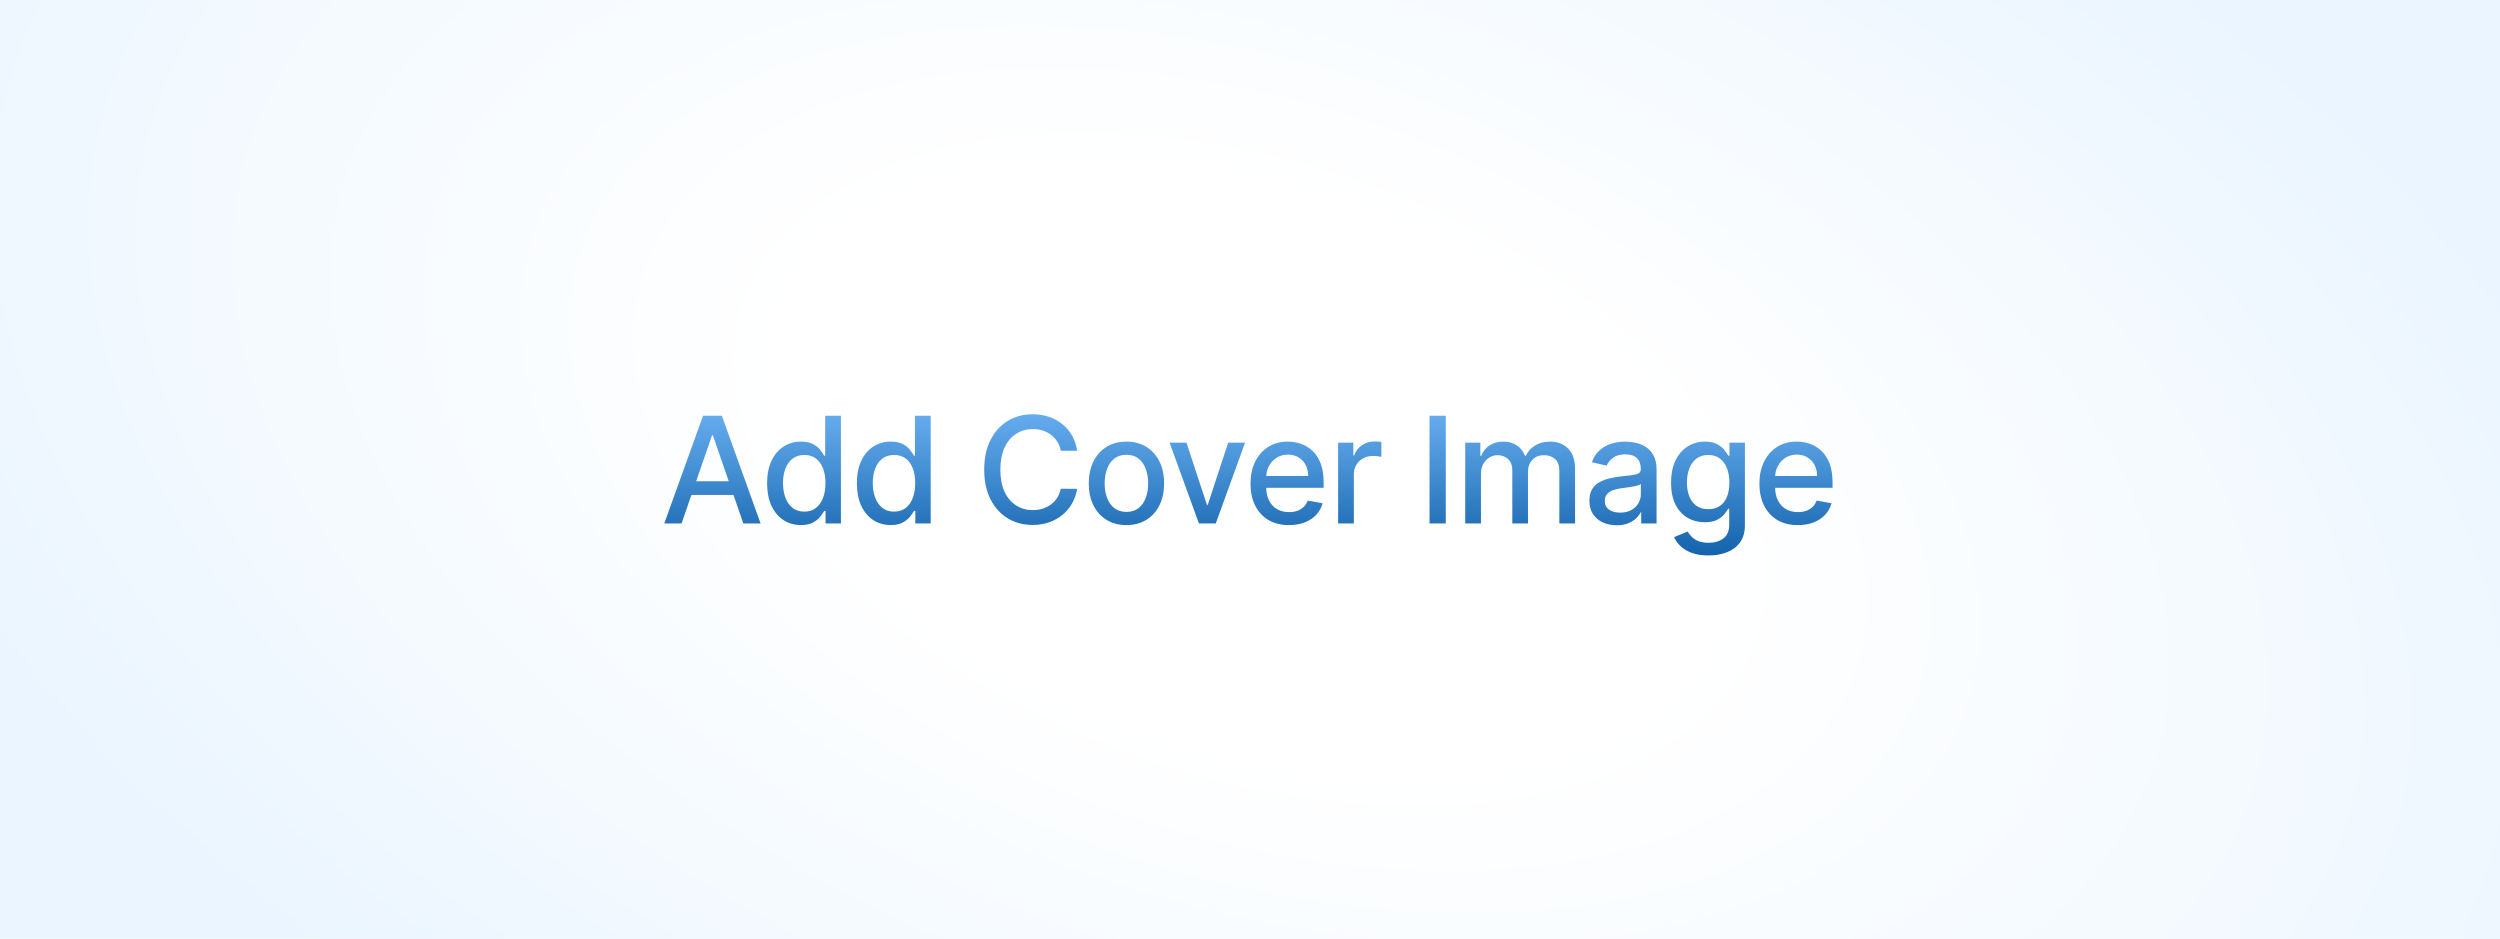
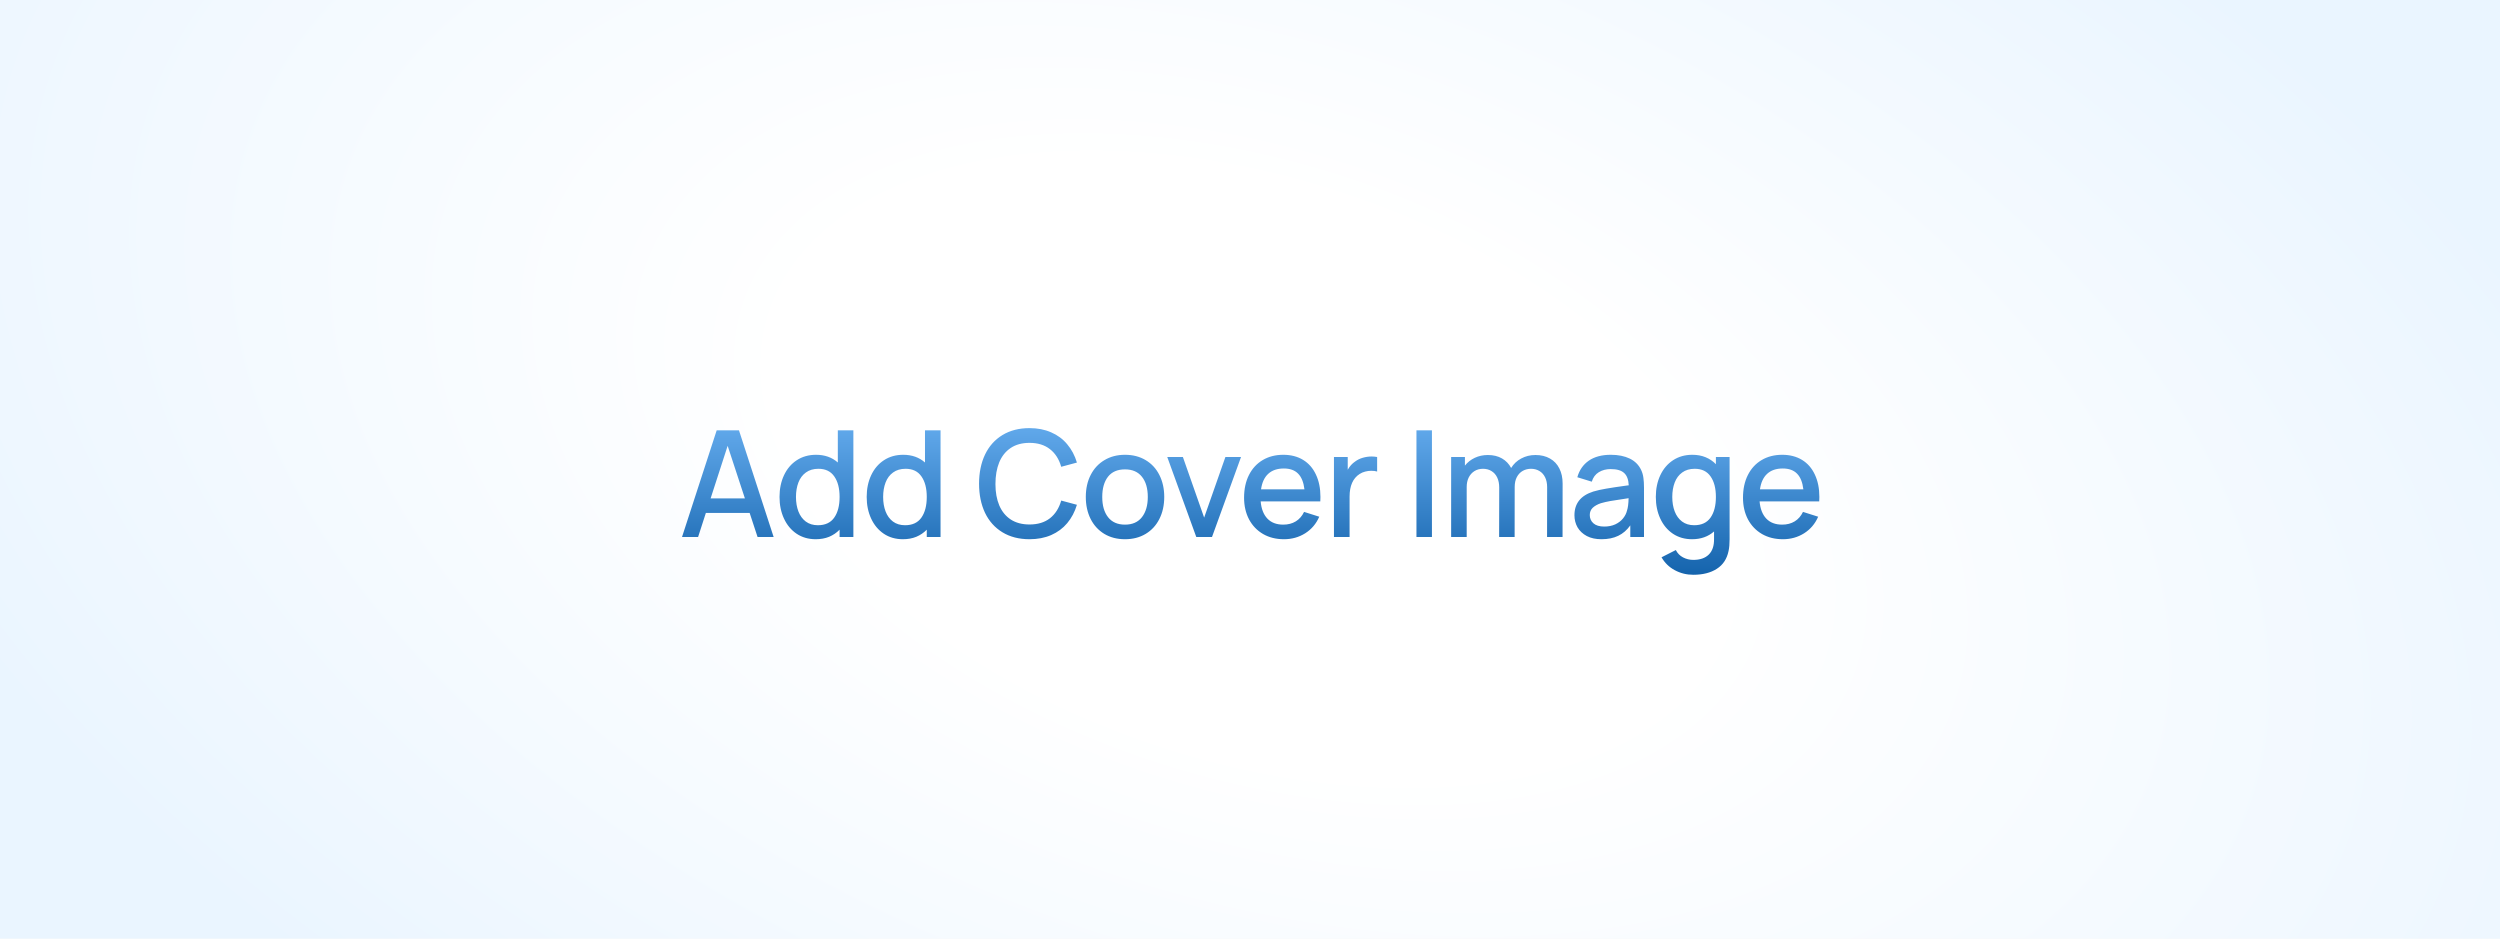
<svg xmlns="http://www.w3.org/2000/svg" width="554" height="208" viewBox="0 0 554 208" fill="none">
  <rect width="554" height="208" fill="white" />
  <rect width="554" height="208" fill="url(#paint0_radial_1230_4667)" />
-   <path d="M151.028 116H147.204L155.796 92.125H159.957L168.549 116H164.725L157.976 96.462H157.789L151.028 116ZM151.669 106.65H164.073V109.681H151.669V106.65ZM177.475 116.35C176.03 116.35 174.74 115.981 173.605 115.242C172.478 114.496 171.592 113.435 170.947 112.06C170.31 110.676 169.991 109.017 169.991 107.082C169.991 105.147 170.314 103.491 170.959 102.116C171.611 100.74 172.505 99.687 173.64 98.956C174.775 98.226 176.061 97.861 177.499 97.861C178.61 97.861 179.504 98.047 180.18 98.42C180.864 98.785 181.392 99.213 181.765 99.703C182.146 100.192 182.442 100.623 182.651 100.996H182.861V92.125H186.347V116H182.943V113.214H182.651C182.442 113.595 182.138 114.03 181.742 114.519C181.353 115.009 180.817 115.437 180.133 115.802C179.449 116.167 178.563 116.35 177.475 116.35ZM178.245 113.377C179.247 113.377 180.094 113.113 180.786 112.584C181.486 112.048 182.014 111.306 182.372 110.358C182.737 109.409 182.92 108.306 182.92 107.047C182.92 105.803 182.741 104.715 182.383 103.783C182.026 102.85 181.501 102.123 180.809 101.603C180.118 101.082 179.263 100.822 178.245 100.822C177.196 100.822 176.321 101.094 175.622 101.638C174.922 102.182 174.394 102.924 174.036 103.864C173.687 104.805 173.512 105.866 173.512 107.047C173.512 108.244 173.69 109.32 174.048 110.276C174.405 111.232 174.934 111.99 175.633 112.549C176.341 113.101 177.211 113.377 178.245 113.377ZM197.368 116.35C195.923 116.35 194.633 115.981 193.498 115.242C192.371 114.496 191.485 113.435 190.84 112.06C190.203 110.676 189.884 109.017 189.884 107.082C189.884 105.147 190.207 103.491 190.852 102.116C191.505 100.74 192.398 99.687 193.533 98.956C194.668 98.226 195.954 97.861 197.392 97.861C198.503 97.861 199.397 98.047 200.073 98.42C200.757 98.785 201.285 99.213 201.659 99.703C202.039 100.192 202.335 100.623 202.545 100.996H202.754V92.125H206.24V116H202.836V113.214H202.545C202.335 113.595 202.032 114.03 201.635 114.519C201.247 115.009 200.71 115.437 200.026 115.802C199.343 116.167 198.457 116.35 197.368 116.35ZM198.138 113.377C199.14 113.377 199.988 113.113 200.679 112.584C201.379 112.048 201.907 111.306 202.265 110.358C202.63 109.409 202.813 108.306 202.813 107.047C202.813 105.803 202.634 104.715 202.276 103.783C201.919 102.85 201.394 102.123 200.703 101.603C200.011 101.082 199.156 100.822 198.138 100.822C197.089 100.822 196.214 101.094 195.515 101.638C194.815 102.182 194.287 102.924 193.929 103.864C193.58 104.805 193.405 105.866 193.405 107.047C193.405 108.244 193.584 109.32 193.941 110.276C194.299 111.232 194.827 111.99 195.527 112.549C196.234 113.101 197.104 113.377 198.138 113.377ZM238.699 99.889H235.062C234.922 99.112 234.662 98.428 234.281 97.837C233.9 97.247 233.434 96.745 232.882 96.333C232.33 95.921 231.713 95.611 231.029 95.401C230.352 95.191 229.634 95.086 228.872 95.086C227.496 95.086 226.264 95.432 225.176 96.124C224.096 96.815 223.241 97.829 222.612 99.166C221.99 100.503 221.679 102.135 221.679 104.062C221.679 106.005 221.99 107.645 222.612 108.982C223.241 110.319 224.1 111.329 225.188 112.013C226.276 112.697 227.5 113.039 228.86 113.039C229.614 113.039 230.329 112.938 231.005 112.736C231.689 112.526 232.307 112.219 232.859 111.815C233.411 111.411 233.877 110.917 234.258 110.334C234.646 109.744 234.915 109.068 235.062 108.306L238.699 108.318C238.505 109.491 238.128 110.571 237.569 111.558C237.017 112.538 236.306 113.385 235.435 114.1C234.573 114.807 233.586 115.355 232.474 115.744C231.363 116.132 230.15 116.326 228.837 116.326C226.77 116.326 224.928 115.837 223.311 114.858C221.695 113.871 220.42 112.46 219.487 110.626C218.563 108.792 218.1 106.604 218.1 104.062C218.1 101.513 218.566 99.326 219.499 97.499C220.432 95.665 221.706 94.258 223.323 93.279C224.939 92.292 226.777 91.799 228.837 91.799C230.104 91.799 231.285 91.981 232.381 92.346C233.485 92.704 234.475 93.232 235.354 93.932C236.232 94.624 236.959 95.471 237.534 96.473C238.109 97.468 238.497 98.607 238.699 99.889ZM249.616 116.361C247.937 116.361 246.472 115.977 245.221 115.207C243.97 114.438 242.998 113.361 242.307 111.978C241.615 110.595 241.269 108.978 241.269 107.128C241.269 105.271 241.615 103.647 242.307 102.256C242.998 100.864 243.97 99.784 245.221 99.015C246.472 98.245 247.937 97.861 249.616 97.861C251.295 97.861 252.76 98.245 254.011 99.015C255.262 99.784 256.234 100.864 256.926 102.256C257.617 103.647 257.963 105.271 257.963 107.128C257.963 108.978 257.617 110.595 256.926 111.978C256.234 113.361 255.262 114.438 254.011 115.207C252.76 115.977 251.295 116.361 249.616 116.361ZM249.628 113.435C250.716 113.435 251.617 113.148 252.332 112.573C253.047 111.998 253.576 111.232 253.918 110.276C254.268 109.32 254.442 108.267 254.442 107.117C254.442 105.974 254.268 104.925 253.918 103.969C253.576 103.005 253.047 102.232 252.332 101.649C251.617 101.066 250.716 100.775 249.628 100.775C248.532 100.775 247.623 101.066 246.9 101.649C246.185 102.232 245.652 103.005 245.303 103.969C244.961 104.925 244.79 105.974 244.79 107.117C244.79 108.267 244.961 109.32 245.303 110.276C245.652 111.232 246.185 111.998 246.9 112.573C247.623 113.148 248.532 113.435 249.628 113.435ZM275.906 98.094L269.413 116H265.683L259.178 98.094H262.92L267.455 111.873H267.641L272.164 98.094H275.906ZM285.634 116.361C283.87 116.361 282.35 115.984 281.076 115.231C279.809 114.469 278.83 113.4 278.138 112.025C277.454 110.641 277.112 109.021 277.112 107.163C277.112 105.329 277.454 103.713 278.138 102.314C278.83 100.915 279.793 99.823 281.029 99.038C282.273 98.253 283.726 97.861 285.389 97.861C286.4 97.861 287.379 98.028 288.327 98.362C289.275 98.696 290.126 99.221 290.88 99.936C291.634 100.651 292.228 101.579 292.664 102.722C293.099 103.857 293.316 105.236 293.316 106.86V108.096H279.082V105.485H289.901C289.901 104.568 289.714 103.755 289.341 103.048C288.968 102.333 288.444 101.77 287.767 101.358C287.099 100.946 286.314 100.74 285.413 100.74C284.433 100.74 283.578 100.981 282.848 101.463C282.125 101.937 281.565 102.559 281.169 103.328C280.781 104.09 280.586 104.917 280.586 105.811V107.851C280.586 109.048 280.796 110.066 281.216 110.906C281.643 111.745 282.238 112.386 282.999 112.829C283.761 113.264 284.651 113.482 285.669 113.482C286.33 113.482 286.932 113.389 287.476 113.202C288.02 113.008 288.49 112.72 288.887 112.339C289.283 111.959 289.586 111.488 289.796 110.929L293.095 111.523C292.831 112.495 292.357 113.346 291.673 114.076C290.997 114.799 290.146 115.363 289.12 115.767C288.102 116.163 286.94 116.361 285.634 116.361ZM296.527 116V98.094H299.896V100.938H300.083C300.409 99.975 300.985 99.217 301.808 98.665C302.64 98.105 303.58 97.826 304.63 97.826C304.847 97.826 305.104 97.833 305.399 97.849C305.702 97.864 305.939 97.884 306.11 97.907V101.241C305.97 101.202 305.721 101.16 305.364 101.113C305.006 101.059 304.649 101.031 304.291 101.031C303.468 101.031 302.733 101.206 302.088 101.556C301.451 101.898 300.946 102.376 300.573 102.99C300.2 103.596 300.013 104.288 300.013 105.065V116H296.527ZM320.383 92.125V116H316.781V92.125H320.383ZM324.693 116V98.094H328.039V101.008H328.26C328.633 100.021 329.243 99.252 330.091 98.7C330.938 98.14 331.952 97.861 333.133 97.861C334.33 97.861 335.333 98.14 336.141 98.7C336.957 99.26 337.559 100.029 337.948 101.008H338.134C338.562 100.052 339.242 99.29 340.174 98.723C341.107 98.148 342.218 97.861 343.509 97.861C345.133 97.861 346.458 98.37 347.484 99.388C348.518 100.406 349.034 101.941 349.034 103.993V116H345.549V104.319C345.549 103.107 345.218 102.228 344.558 101.684C343.897 101.14 343.108 100.868 342.191 100.868C341.057 100.868 340.174 101.218 339.545 101.917C338.915 102.609 338.601 103.499 338.601 104.587V116H335.127V104.097C335.127 103.126 334.824 102.345 334.217 101.754C333.611 101.164 332.822 100.868 331.851 100.868C331.19 100.868 330.58 101.043 330.021 101.393C329.469 101.735 329.022 102.213 328.68 102.827C328.346 103.441 328.179 104.152 328.179 104.96V116H324.693ZM358.261 116.396C357.126 116.396 356.1 116.187 355.183 115.767C354.266 115.339 353.539 114.722 353.003 113.913C352.475 113.105 352.21 112.114 352.21 110.941C352.21 109.93 352.405 109.099 352.793 108.446C353.182 107.793 353.706 107.276 354.367 106.895C355.028 106.514 355.766 106.227 356.582 106.033C357.398 105.838 358.23 105.691 359.077 105.59C360.149 105.465 361.02 105.364 361.688 105.287C362.356 105.201 362.842 105.065 363.145 104.879C363.448 104.692 363.6 104.389 363.6 103.969V103.888C363.6 102.869 363.312 102.081 362.737 101.521C362.17 100.961 361.323 100.682 360.196 100.682C359.022 100.682 358.097 100.942 357.421 101.463C356.753 101.976 356.291 102.547 356.034 103.176L352.758 102.43C353.147 101.342 353.714 100.464 354.46 99.796C355.214 99.12 356.081 98.63 357.06 98.327C358.039 98.016 359.069 97.861 360.149 97.861C360.864 97.861 361.622 97.946 362.422 98.117C363.231 98.28 363.985 98.583 364.684 99.026C365.391 99.469 365.97 100.103 366.421 100.927C366.872 101.743 367.097 102.803 367.097 104.109V116H363.693V113.552H363.553C363.328 114.003 362.99 114.446 362.539 114.881C362.088 115.316 361.509 115.677 360.802 115.965C360.095 116.253 359.248 116.396 358.261 116.396ZM359.018 113.599C359.982 113.599 360.806 113.408 361.49 113.027C362.182 112.646 362.706 112.149 363.064 111.535C363.429 110.913 363.612 110.249 363.612 109.542V107.233C363.487 107.358 363.246 107.474 362.889 107.583C362.539 107.684 362.139 107.774 361.688 107.851C361.237 107.921 360.798 107.987 360.371 108.049C359.943 108.104 359.586 108.15 359.298 108.189C358.622 108.275 358.004 108.419 357.445 108.621C356.893 108.823 356.45 109.114 356.116 109.495C355.789 109.868 355.626 110.365 355.626 110.987C355.626 111.85 355.945 112.503 356.582 112.946C357.219 113.381 358.031 113.599 359.018 113.599ZM378.591 123.088C377.169 123.088 375.945 122.901 374.919 122.528C373.901 122.155 373.069 121.662 372.424 121.048C371.779 120.434 371.297 119.762 370.978 119.031L373.975 117.795C374.184 118.137 374.464 118.499 374.814 118.879C375.171 119.268 375.653 119.598 376.259 119.87C376.873 120.142 377.662 120.278 378.626 120.278C379.947 120.278 381.039 119.956 381.902 119.311C382.764 118.674 383.196 117.655 383.196 116.256V112.736H382.974C382.764 113.117 382.461 113.54 382.065 114.007C381.676 114.473 381.14 114.877 380.456 115.219C379.772 115.561 378.882 115.732 377.787 115.732C376.372 115.732 375.098 115.402 373.963 114.741C372.836 114.073 371.942 113.089 371.282 111.792C370.629 110.486 370.302 108.881 370.302 106.977C370.302 105.073 370.625 103.441 371.27 102.081C371.923 100.721 372.817 99.679 373.951 98.956C375.086 98.226 376.372 97.861 377.81 97.861C378.921 97.861 379.819 98.047 380.503 98.42C381.187 98.785 381.719 99.213 382.1 99.703C382.489 100.192 382.788 100.623 382.998 100.996H383.254V98.094H386.67V116.396C386.67 117.935 386.312 119.198 385.597 120.185C384.882 121.172 383.915 121.903 382.695 122.377C381.482 122.851 380.114 123.088 378.591 123.088ZM378.556 112.841C379.559 112.841 380.406 112.608 381.097 112.141C381.797 111.667 382.325 110.991 382.683 110.113C383.048 109.227 383.231 108.166 383.231 106.93C383.231 105.726 383.052 104.665 382.695 103.748C382.337 102.831 381.812 102.116 381.121 101.603C380.429 101.082 379.574 100.822 378.556 100.822C377.507 100.822 376.632 101.094 375.933 101.638C375.234 102.174 374.705 102.904 374.348 103.829C373.998 104.754 373.823 105.788 373.823 106.93C373.823 108.104 374.002 109.134 374.359 110.02C374.717 110.906 375.245 111.597 375.945 112.095C376.652 112.592 377.522 112.841 378.556 112.841ZM398.405 116.361C396.641 116.361 395.122 115.984 393.847 115.231C392.58 114.469 391.601 113.4 390.91 112.025C390.226 110.641 389.884 109.021 389.884 107.163C389.884 105.329 390.226 103.713 390.91 102.314C391.601 100.915 392.565 99.823 393.801 99.038C395.044 98.253 396.497 97.861 398.161 97.861C399.171 97.861 400.15 98.028 401.098 98.362C402.047 98.696 402.898 99.221 403.651 99.936C404.405 100.651 405 101.579 405.435 102.722C405.87 103.857 406.088 105.236 406.088 106.86V108.096H391.854V105.485H402.672C402.672 104.568 402.486 103.755 402.113 103.048C401.74 102.333 401.215 101.77 400.539 101.358C399.87 100.946 399.085 100.74 398.184 100.74C397.205 100.74 396.35 100.981 395.619 101.463C394.896 101.937 394.337 102.559 393.941 103.328C393.552 104.09 393.358 104.917 393.358 105.811V107.851C393.358 109.048 393.567 110.066 393.987 110.906C394.415 111.745 395.009 112.386 395.771 112.829C396.532 113.264 397.422 113.482 398.44 113.482C399.101 113.482 399.703 113.389 400.247 113.202C400.791 113.008 401.262 112.72 401.658 112.339C402.054 111.959 402.357 111.488 402.567 110.929L405.866 111.523C405.602 112.495 405.128 113.346 404.444 114.076C403.768 114.799 402.917 115.363 401.891 115.767C400.873 116.163 399.711 116.361 398.405 116.361Z" fill="url(#paint1_linear_1230_4667)" />
+   <path d="M171.439 119H167.877L166.121 113.665H156.42L154.697 119H151.135L158.817 95.364H163.757L171.439 119ZM161.246 98.794L157.471 110.448H165.071L161.246 98.794ZM185.661 95.364H189.108V119H186.055V117.375C185.398 118.053 184.626 118.579 183.74 118.951C182.854 119.312 181.863 119.492 180.769 119.492C179.161 119.492 177.749 119.088 176.534 118.278C175.32 117.457 174.384 116.335 173.728 114.913C173.071 113.49 172.743 111.893 172.743 110.12C172.743 108.336 173.071 106.739 173.728 105.327C174.395 103.904 175.336 102.794 176.551 101.995C177.776 101.185 179.204 100.78 180.835 100.78C182.761 100.78 184.369 101.349 185.661 102.487V95.364ZM181.245 116.39C182.865 116.39 184.068 115.832 184.856 114.716C185.655 113.589 186.055 112.057 186.055 110.12C186.055 108.205 185.661 106.689 184.873 105.573C184.096 104.446 182.925 103.883 181.36 103.883C180.255 103.883 179.33 104.156 178.586 104.703C177.842 105.239 177.289 105.978 176.928 106.919C176.567 107.86 176.387 108.927 176.387 110.12C176.387 111.324 176.567 112.396 176.928 113.337C177.289 114.278 177.831 115.022 178.553 115.569C179.286 116.117 180.184 116.39 181.245 116.39ZM204.977 95.364H208.424V119H205.371V117.375C204.714 118.053 203.943 118.579 203.056 118.951C202.17 119.312 201.18 119.492 200.085 119.492C198.477 119.492 197.065 119.088 195.85 118.278C194.636 117.457 193.7 116.335 193.044 114.913C192.387 113.49 192.059 111.893 192.059 110.12C192.059 108.336 192.387 106.739 193.044 105.327C193.711 103.904 194.652 102.794 195.867 101.995C197.092 101.185 198.52 100.78 200.151 100.78C202.077 100.78 203.685 101.349 204.977 102.487V95.364ZM200.561 116.39C202.181 116.39 203.384 115.832 204.172 114.716C204.971 113.589 205.371 112.057 205.371 110.12C205.371 108.205 204.977 106.689 204.189 105.573C203.412 104.446 202.241 103.883 200.676 103.883C199.571 103.883 198.646 104.156 197.902 104.703C197.158 105.239 196.605 105.978 196.244 106.919C195.883 107.86 195.703 108.927 195.703 110.12C195.703 111.324 195.883 112.396 196.244 113.337C196.605 114.278 197.147 115.022 197.869 115.569C198.603 116.117 199.5 116.39 200.561 116.39ZM228.14 119.492C225.82 119.492 223.818 118.978 222.132 117.949C220.447 116.921 219.162 115.482 218.275 113.633C217.4 111.772 216.962 109.622 216.962 107.182C216.962 104.742 217.4 102.597 218.275 100.747C219.162 98.887 220.447 97.443 222.132 96.414C223.818 95.386 225.82 94.871 228.14 94.871C229.924 94.871 231.521 95.183 232.933 95.807C234.356 96.42 235.543 97.3 236.495 98.45C237.458 99.588 238.175 100.939 238.645 102.504L235.165 103.439C234.684 101.754 233.852 100.452 232.67 99.533C231.489 98.603 229.978 98.138 228.14 98.138C226.488 98.138 225.098 98.515 223.971 99.27C222.844 100.025 221.996 101.087 221.427 102.455C220.869 103.822 220.59 105.431 220.59 107.28C220.59 109.086 220.874 110.662 221.443 112.008C222.012 113.343 222.86 114.382 223.987 115.126C225.125 115.859 226.51 116.226 228.14 116.226C229.978 116.226 231.489 115.766 232.67 114.847C233.852 113.917 234.684 112.609 235.165 110.924L238.645 111.86C238.175 113.425 237.458 114.782 236.495 115.931C235.543 117.069 234.356 117.949 232.933 118.573C231.521 119.186 229.924 119.492 228.14 119.492ZM249.297 119.492C247.557 119.492 246.03 119.098 244.717 118.311C243.404 117.512 242.392 116.407 241.681 114.995C240.969 113.572 240.614 111.947 240.614 110.12C240.614 108.282 240.975 106.657 241.697 105.245C242.419 103.833 243.437 102.739 244.75 101.962C246.063 101.174 247.579 100.78 249.297 100.78C251.037 100.78 252.563 101.174 253.876 101.962C255.2 102.75 256.218 103.855 256.929 105.278C257.641 106.689 257.996 108.303 257.996 110.12C257.996 111.958 257.635 113.589 256.913 115.011C256.202 116.423 255.189 117.523 253.876 118.311C252.563 119.098 251.037 119.492 249.297 119.492ZM249.297 116.259C250.938 116.259 252.191 115.706 253.056 114.601C253.92 113.485 254.352 111.991 254.352 110.12C254.352 108.227 253.92 106.739 253.056 105.655C252.191 104.561 250.938 104.014 249.297 104.014C247.634 104.014 246.375 104.561 245.522 105.655C244.679 106.75 244.258 108.238 244.258 110.12C244.258 112.024 244.69 113.523 245.554 114.617C246.419 115.712 247.666 116.259 249.297 116.259ZM268.578 119H265.098L258.664 101.273H262.128L266.838 114.7L271.549 101.273H275.013L268.578 119ZM279.364 111.105C279.506 112.757 280.004 114.032 280.858 114.929C281.711 115.816 282.882 116.259 284.37 116.259C285.432 116.259 286.357 116.018 287.144 115.537C287.932 115.055 288.545 114.355 288.983 113.436L292.348 114.503C291.669 116.067 290.63 117.293 289.229 118.179C287.828 119.055 286.264 119.492 284.535 119.492C282.784 119.492 281.241 119.109 279.906 118.343C278.571 117.567 277.531 116.483 276.787 115.093C276.054 113.693 275.687 112.09 275.687 110.284C275.687 108.369 276.049 106.695 276.771 105.261C277.493 103.828 278.511 102.723 279.824 101.946C281.137 101.169 282.652 100.78 284.37 100.78C286.067 100.78 287.533 101.158 288.769 101.913C290.006 102.668 290.953 103.751 291.609 105.163C292.277 106.564 292.61 108.221 292.61 110.136C292.61 110.344 292.599 110.667 292.578 111.105H279.364ZM284.502 103.817C283.046 103.817 281.892 104.211 281.038 104.999C280.196 105.776 279.665 106.919 279.446 108.429H289.065C288.879 106.864 288.408 105.705 287.653 104.95C286.909 104.194 285.859 103.817 284.502 103.817ZM300.298 102.274C300.79 101.902 301.36 101.623 302.005 101.437C302.651 101.251 303.307 101.158 303.975 101.158C304.336 101.158 304.735 101.196 305.173 101.273V104.49C304.801 104.38 304.369 104.326 303.876 104.326C303.417 104.326 302.963 104.386 302.514 104.506C302.076 104.616 301.671 104.791 301.299 105.032C299.811 105.984 299.067 107.658 299.067 110.054V119H295.604V101.273H298.657V104.096C299.094 103.319 299.641 102.712 300.298 102.274ZM317.317 119H313.886V95.364H317.317V119ZM340.252 100.83C341.5 100.83 342.577 101.092 343.486 101.617C344.394 102.132 345.083 102.865 345.554 103.817C346.035 104.758 346.276 105.863 346.276 107.133L346.26 119H342.829L342.846 107.953C342.846 107.122 342.698 106.399 342.402 105.787C342.107 105.174 341.686 104.703 341.138 104.375C340.602 104.047 339.979 103.883 339.267 103.883C338.6 103.883 337.992 104.036 337.445 104.342C336.898 104.649 336.46 105.108 336.132 105.721C335.815 106.323 335.656 107.056 335.656 107.92L335.64 119H332.209L332.226 108.019C332.226 107.176 332.078 106.443 331.782 105.819C331.487 105.196 331.066 104.72 330.519 104.391C329.982 104.052 329.353 103.883 328.631 103.883C327.92 103.883 327.29 104.052 326.743 104.391C326.196 104.731 325.769 105.207 325.463 105.819C325.167 106.421 325.02 107.122 325.02 107.92V119H321.573V101.273H324.626V103.177C325.206 102.444 325.933 101.869 326.809 101.453C327.695 101.037 328.664 100.83 329.714 100.83C330.918 100.83 331.957 101.081 332.833 101.585C333.708 102.088 334.387 102.794 334.868 103.702C335.415 102.805 336.159 102.104 337.101 101.601C338.053 101.087 339.103 100.83 340.252 100.83ZM363.686 104.162C363.938 104.698 364.102 105.272 364.178 105.885C364.266 106.487 364.31 107.22 364.31 108.085V119H361.273V116.423C360.54 117.463 359.648 118.234 358.598 118.737C357.558 119.241 356.322 119.492 354.888 119.492C353.619 119.492 352.535 119.257 351.638 118.787C350.741 118.305 350.057 117.665 349.586 116.866C349.127 116.056 348.897 115.159 348.897 114.174C348.897 111.559 350.292 109.808 353.083 108.922C353.925 108.67 354.877 108.457 355.939 108.282C357.011 108.096 358.494 107.871 360.387 107.609L360.928 107.543C360.874 106.295 360.535 105.387 359.911 104.818C359.287 104.238 358.291 103.948 356.923 103.948C355.928 103.948 355.052 104.178 354.297 104.638C353.542 105.097 353.022 105.798 352.738 106.739L349.537 105.754C349.975 104.189 350.817 102.969 352.065 102.093C353.323 101.218 354.954 100.78 356.956 100.78C358.587 100.78 359.982 101.059 361.142 101.617C362.302 102.176 363.15 103.024 363.686 104.162ZM355.495 116.686C356.426 116.686 357.246 116.521 357.958 116.193C358.669 115.854 359.238 115.416 359.665 114.88C360.102 114.344 360.392 113.775 360.535 113.173C360.753 112.538 360.874 111.614 360.896 110.399L360.469 110.465C358.871 110.694 357.673 110.88 356.874 111.023C356.086 111.165 355.375 111.329 354.74 111.515C353.974 111.778 353.373 112.117 352.935 112.533C352.508 112.949 352.295 113.485 352.295 114.141C352.295 114.875 352.563 115.482 353.099 115.963C353.646 116.445 354.445 116.686 355.495 116.686ZM380.243 101.273H383.279V119.476C383.279 120.516 383.203 121.391 383.049 122.102C382.688 123.853 381.824 125.166 380.456 126.042C379.088 126.928 377.343 127.371 375.22 127.371C373.753 127.371 372.391 127.032 371.133 126.354C369.885 125.686 368.906 124.734 368.195 123.497L371.362 121.889C371.735 122.611 372.265 123.153 372.955 123.514C373.655 123.886 374.421 124.072 375.253 124.072C376.73 124.072 377.868 123.678 378.667 122.89C379.466 122.102 379.854 120.953 379.832 119.443V117.769C378.53 118.918 376.905 119.492 374.957 119.492C373.349 119.492 371.937 119.088 370.722 118.278C369.508 117.457 368.572 116.335 367.916 114.913C367.259 113.49 366.931 111.893 366.931 110.12C366.931 108.336 367.259 106.739 367.916 105.327C368.583 103.904 369.524 102.794 370.739 101.995C371.964 101.185 373.392 100.78 375.023 100.78C376.106 100.78 377.086 100.961 377.961 101.322C378.836 101.683 379.597 102.197 380.243 102.865V101.273ZM375.433 116.39C377.053 116.39 378.256 115.832 379.044 114.716C379.843 113.589 380.243 112.057 380.243 110.12C380.243 108.205 379.849 106.689 379.061 105.573C378.284 104.446 377.113 103.883 375.548 103.883C374.443 103.883 373.518 104.156 372.774 104.703C372.03 105.239 371.477 105.978 371.116 106.919C370.755 107.86 370.575 108.927 370.575 110.12C370.575 111.324 370.755 112.396 371.116 113.337C371.477 114.278 372.019 115.022 372.741 115.569C373.474 116.117 374.372 116.39 375.433 116.39ZM389.924 111.105C390.066 112.757 390.564 114.032 391.417 114.929C392.271 115.816 393.442 116.259 394.93 116.259C395.991 116.259 396.916 116.018 397.704 115.537C398.492 115.055 399.104 114.355 399.542 113.436L402.907 114.503C402.229 116.067 401.189 117.293 399.788 118.179C398.388 119.055 396.823 119.492 395.094 119.492C393.343 119.492 391.8 119.109 390.465 118.343C389.13 117.567 388.091 116.483 387.346 115.093C386.613 113.693 386.247 112.09 386.247 110.284C386.247 108.369 386.608 106.695 387.33 105.261C388.052 103.828 389.07 102.723 390.383 101.946C391.696 101.169 393.212 100.78 394.93 100.78C396.626 100.78 398.092 101.158 399.329 101.913C400.565 102.668 401.512 103.751 402.168 105.163C402.836 106.564 403.17 108.221 403.17 110.136C403.17 110.344 403.159 110.667 403.137 111.105H389.924ZM395.061 103.817C393.606 103.817 392.451 104.211 391.598 104.999C390.755 105.776 390.224 106.919 390.006 108.429H399.624C399.438 106.864 398.968 105.705 398.213 104.95C397.469 104.194 396.418 103.817 395.061 103.817Z" fill="url(#paint1_linear_1230_4667)" />
  <defs>
    <radialGradient id="paint0_radial_1230_4667" cx="0" cy="0" r="1" gradientUnits="userSpaceOnUse" gradientTransform="translate(277 104) rotate(17.9995) scale(336.56 193.259)">
      <stop offset="0.316" stop-color="white" />
      <stop offset="1" stop-color="#EAF5FF" />
    </radialGradient>
-     <linearGradient id="paint1_linear_1230_4667" x1="277" y1="84" x2="277" y2="130.452" gradientUnits="userSpaceOnUse">
+     <linearGradient id="paint1_linear_1230_4667" x1="277.5" y1="84" x2="277.5" y2="136.258" gradientUnits="userSpaceOnUse">
      <stop stop-color="#7ABFFF" />
      <stop offset="1" stop-color="#00519C" />
    </linearGradient>
  </defs>
</svg>
